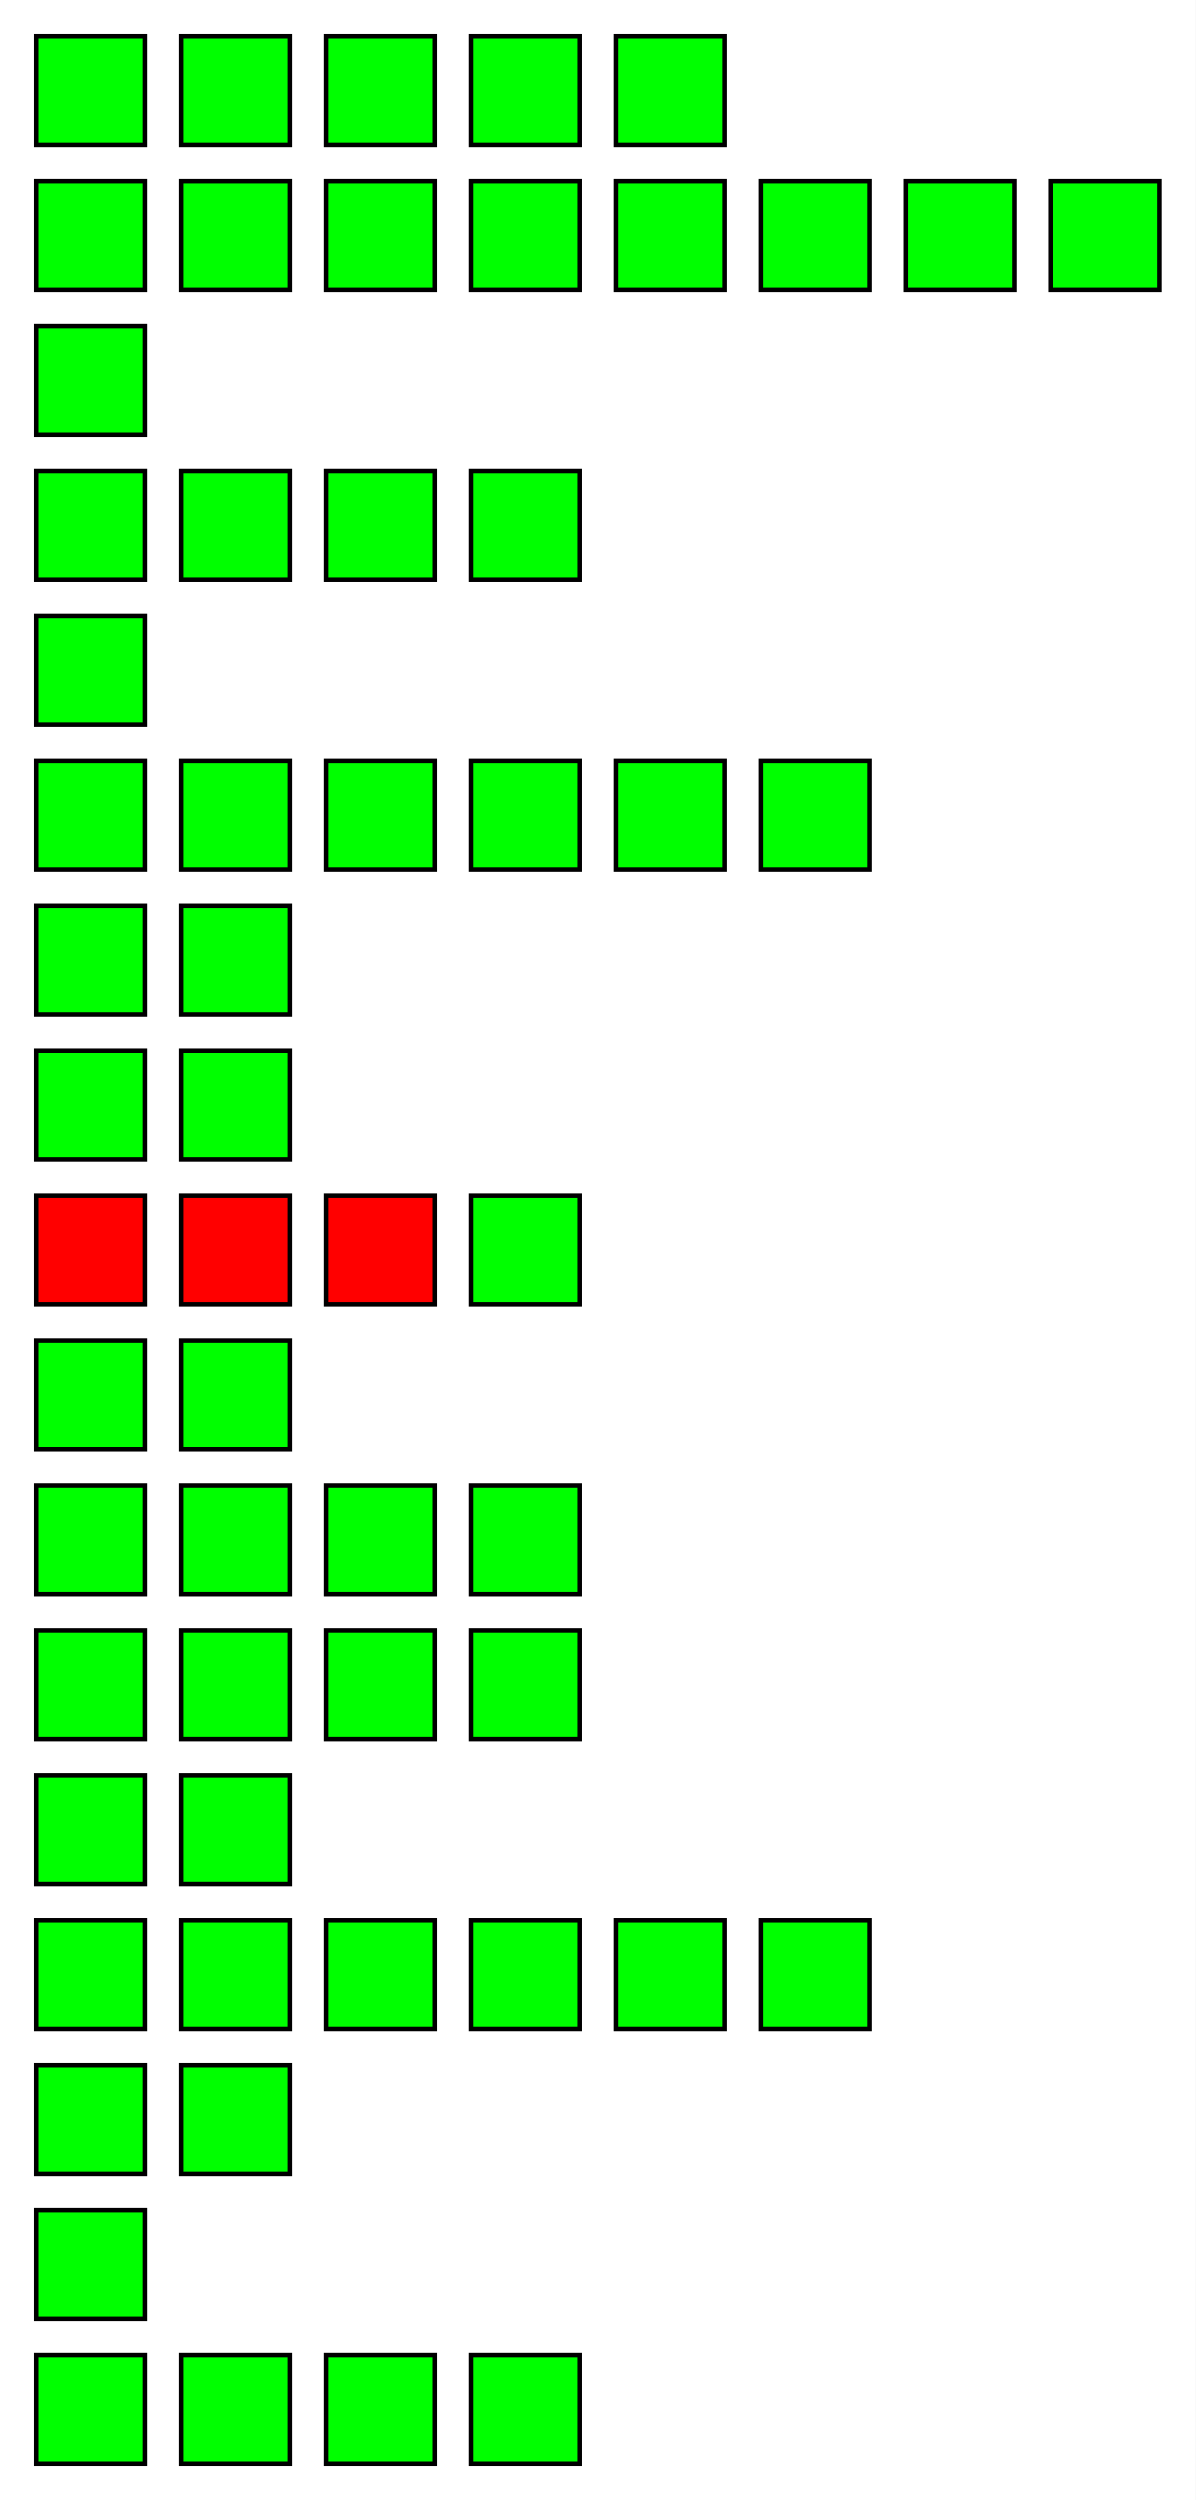
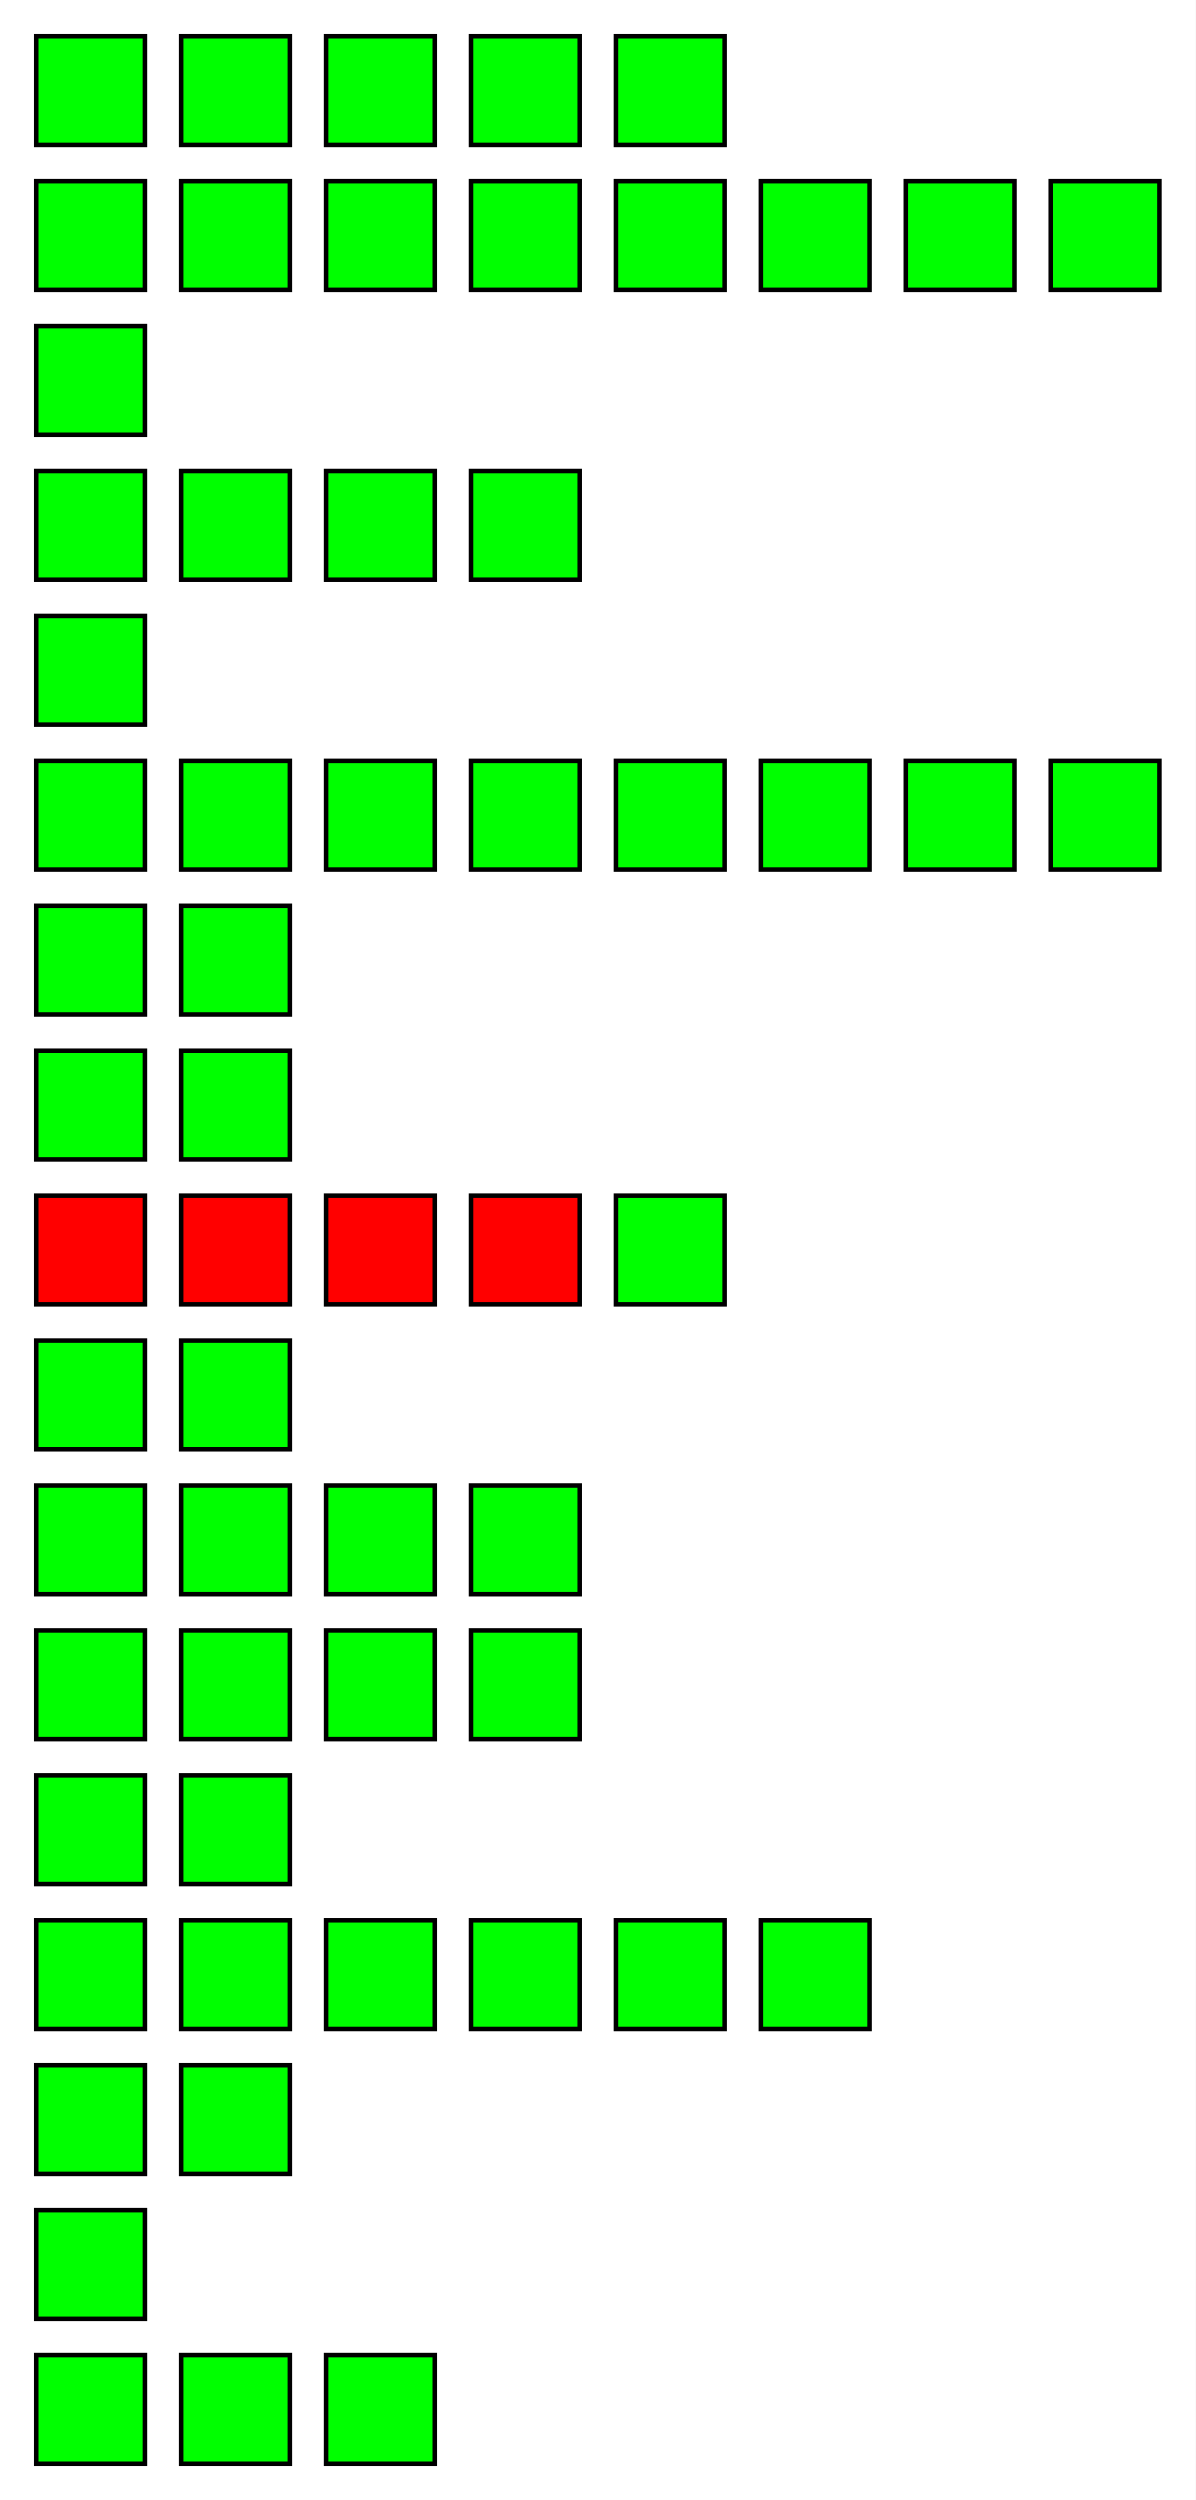
<svg xmlns="http://www.w3.org/2000/svg" width="66" height="138">
  <rect width="66" height="138" fill="white" />
  <style>
.c0 &gt; :nth-child(odd) { fill: lime }
.c1 &gt; :nth-child(even) { fill: lime }
.c2 &gt; :nth-child(ODD) { fill: lime }
.c3 &gt; :nth-child(3) { fill: lime }
.c4 &gt; :nth-child(+2) { fill: lime }
.c5 &gt; :nth-child(2n+1) { fill: lime }
.c6 &gt; :nth-child(2n-1) { fill: lime }
.c7 &gt; :nth-child( 3n + 1 ) { fill: lime }
.c8 &gt; :nth-child(n) { fill: lime }
.c9 &gt; :nth-child(+n) { fill: lime }
.c10 &gt; :nth-child(2N+1) { fill: lime }
.c11 &gt; :nth-child(n- 1) { fill: lime }
.c12 &gt; :nth-child(2n -1) { fill: lime }
.c13 &gt; :nth-child(2n+ 1) { fill: lime }
.c14 &gt; :nth-child(-n+3) { fill: lime }
.c15 &gt; :nth-child(-2n+3) { fill: lime }
.c16 &gt; :nth-child(-n+1) { fill: lime } .c16 &gt; :nth-child(-n+0) { fill: red }
.c17 &gt; :nth-child(3), .c17 &gt; :nth-child(1) { fill: red } .c17 &gt; * { fill: lime }
.c18 &gt; :nth-child(0n+0), .c18 &gt; :nth-child(-n+0) { fill: red } .c18 &gt; * { fill: lime }
.c19 &gt; :nth-child(+ n), .c19 &gt; * { fill: red } .c19 &gt; .t { fill: lime }
.c20 &gt; :nth-child(- 1), .c20 &gt; * { fill: red } .c20 &gt; .t { fill: lime }
.c21 &gt; :nth-child(2n- -1), .c21 &gt; * { fill: red } .c21 &gt; .t { fill: lime }
.c22 &gt; :nth-child(2n 1), .c22 &gt; * { fill: red } .c22 &gt; .t { fill: lime }
.c23 &gt; :nth-child(n+), .c23 &gt; * { fill: red } .c23 &gt; .t { fill: lime }
.c24 &gt; :nth-child(oddx), .c24 &gt; * { fill: red } .c24 &gt; .t { fill: lime }
- .c25 &gt; :nth-child(2) { fill: lime }
- .c26 &gt; :nth-child(1) { fill: lime }
- .c27 &gt; :nth-last-child(1) { fill: lime }
- .c28 &gt; :nth-last-child(2n) { fill: lime }
- .c29 &gt; :nth-child(1 of .t) { fill: lime }
- .c30 &gt; :nth-child(2 of g, .t) { fill: lime }
- .c31 &gt; :nth-last-child(1 of .t) { fill: lime }
- .c32 &gt; :nth-child(1 of circle) { fill: red } .c32 &gt; .t { fill: lime }
- .c33 &gt; :nth-of-type(1) { fill: lime }
- .c34 &gt; :nth-last-of-type(2) { fill: lime }
- .c35 &gt; :first-of-type { fill: lime }
- .c36 &gt; :last-of-type { fill: lime }
- .c37 &gt; :only-of-type { fill: lime }
- .c38 &gt; :only-of-type { fill: red } .c38 &gt; .t { fill: lime }
- .c39 &gt; :first-child { fill: lime }
- .c40 &gt; :last-child { fill: lime }
- .c41 &gt; :only-child { fill: lime }
- .c42 &gt; :only-child { fill: red } .c42 &gt; .t { fill: lime }
- .c43 &gt; :empty { fill: lime }
- .c44 &gt; :empty { fill: lime }
- .c45 &gt; :empty { fill: red } .c45 &gt; .t { fill: lime }
- .c46 &gt; :empty { fill: red } .c46 &gt; .t { fill: lime }
- .c47 &gt; :empty { fill: red } .c47 &gt; .t { fill: lime }
+ .c25 &gt; :nth-child(n-1a), .c25 &gt; * { fill: red } .c25 &gt; .t { fill: lime }
+ .c26 &gt; :nth-child( ), .c26 &gt; * { fill: red } .c26 &gt; .t { fill: lime }
+ .c27 &gt; :nth-child(2) { fill: lime }
+ .c28 &gt; :nth-child(1) { fill: lime }
+ .c29 &gt; :nth-last-child(1) { fill: lime }
+ .c30 &gt; :nth-last-child(2n) { fill: lime }
+ .c31 &gt; :nth-child(1 of .t) { fill: lime }
+ .c32 &gt; :nth-child(1 of.t) { fill: lime }
+ .c33 &gt; :nth-child(2 of g, .t) { fill: lime }
+ .c34 &gt; :nth-last-child(1 of .t) { fill: lime }
+ .c35 &gt; :nth-child(1 of circle) { fill: red } .c35 &gt; .t { fill: lime }
+ .c36 &gt; :nth-of-type(1) { fill: lime }
+ .c37 &gt; :nth-last-of-type(2) { fill: lime }
+ .c38 &gt; :first-of-type { fill: lime }
+ .c39 &gt; :last-of-type { fill: lime }
+ .c40 &gt; :only-of-type { fill: lime }
+ .c41 &gt; :only-of-type { fill: red } .c41 &gt; .t { fill: lime }
+ .c42 &gt; :first-child { fill: lime }
+ .c43 &gt; :last-child { fill: lime }
+ .c44 &gt; :only-child { fill: lime }
+ .c45 &gt; :only-child { fill: red } .c45 &gt; .t { fill: lime }
+ .c46 &gt; :empty { fill: lime }
+ .c47 &gt; :empty { fill: lime }
.c48 &gt; :empty { fill: red } .c48 &gt; .t { fill: lime }
.c49 &gt; :empty { fill: red } .c49 &gt; .t { fill: lime }
.c50 &gt; :empty { fill: red } .c50 &gt; .t { fill: lime }
- :root &gt; .c51 &gt; .t { fill: lime }
- .c52 &gt; :root { fill: red } .c52 &gt; .t { fill: lime }
- .c53 &gt; :nth-child(99999999999) { fill: red } .c53 &gt; .t { fill: lime }
- .c54 &gt; :nth-child(1 of.t), .c54 &gt; * { fill: red } .c54 &gt; .t { fill: lime }
- .c55 &gt; :nth-child(1 of :unknown), .c55 &gt; * { fill: red } .c55 &gt; .t { fill: lime }
- .c56 &gt; :foo(x), .c56 &gt; * { fill: red } .c56 &gt; .t { fill: lime }
- .c57 &gt; .t), .c57 &gt; * { fill: red } .c57 &gt; .t { fill: lime }
+ .c51 &gt; :empty { fill: red } .c51 &gt; .t { fill: lime }
+ .c52 &gt; :empty { fill: red } .c52 &gt; .t { fill: lime }
+ .c53 &gt; :empty { fill: red } .c53 &gt; .t { fill: lime }
+ :root &gt; .c54 &gt; .t { fill: lime }
+ .c55 &gt; :root { fill: red } .c55 &gt; .t { fill: lime }
+ .c56 &gt; :nth-child(99999999999) { fill: red } .c56 &gt; .t { fill: lime }
+ .c57 &gt; :nth-child(1 of :unknown), .c57 &gt; * { fill: red } .c57 &gt; .t { fill: lime }
+ .c58 &gt; :foo(x), .c58 &gt; * { fill: red } .c58 &gt; .t { fill: lime }
+ .c59 &gt; .t), .c59 &gt; * { fill: red } .c59 &gt; .t { fill: lime }
</style>
  <g class="c0" transform="translate(2 2)">
    <rect class="t" width="6" height="6" fill="red" />
  </g>
  <g class="c1" transform="translate(10 2)">
    <g />
    <rect class="t" width="6" height="6" fill="red" />
  </g>
  <g class="c2" transform="translate(18 2)">
    <rect class="t" width="6" height="6" fill="red" />
  </g>
  <g class="c3" transform="translate(26 2)">
    <g />
    <g />
    <rect class="t" width="6" height="6" fill="red" />
  </g>
  <g class="c4" transform="translate(34 2)">
    <g />
    <rect class="t" width="6" height="6" fill="red" />
  </g>
  <g class="c5" transform="translate(2 10)">
    <g />
    <g />
    <rect class="t" width="6" height="6" fill="red" />
  </g>
  <g class="c6" transform="translate(10 10)">
    <rect class="t" width="6" height="6" fill="red" />
  </g>
  <g class="c7" transform="translate(18 10)">
    <g />
    <g />
    <g />
    <rect class="t" width="6" height="6" fill="red" />
  </g>
  <g class="c8" transform="translate(26 10)">
    <g />
    <rect class="t" width="6" height="6" fill="red" />
  </g>
  <g class="c9" transform="translate(34 10)">
    <rect class="t" width="6" height="6" fill="red" />
  </g>
  <g class="c10" transform="translate(42 10)">
    <g />
    <g />
    <rect class="t" width="6" height="6" fill="red" />
  </g>
  <g class="c11" transform="translate(50 10)">
    <rect class="t" width="6" height="6" fill="red" />
  </g>
  <g class="c12" transform="translate(58 10)">
    <rect class="t" width="6" height="6" fill="red" />
  </g>
  <g class="c13" transform="translate(2 18)">
    <rect class="t" width="6" height="6" fill="red" />
  </g>
  <g class="c14" transform="translate(2 26)">
    <g />
    <g />
    <rect class="t" width="6" height="6" fill="red" />
  </g>
  <g class="c15" transform="translate(10 26)">
    <g />
    <g />
    <rect class="t" width="6" height="6" fill="red" />
  </g>
  <g class="c16" transform="translate(18 26)">
    <rect class="t" width="6" height="6" fill="red" />
  </g>
  <g class="c17" transform="translate(26 26)">
    <g />
    <rect class="t" width="6" height="6" fill="red" />
  </g>
  <g class="c18" transform="translate(2 34)">
    <rect class="t" width="6" height="6" fill="red" />
  </g>
  <g class="c19" transform="translate(2 42)">
    <rect class="t" width="6" height="6" fill="red" />
  </g>
  <g class="c20" transform="translate(10 42)">
    <rect class="t" width="6" height="6" fill="red" />
  </g>
  <g class="c21" transform="translate(18 42)">
    <rect class="t" width="6" height="6" fill="red" />
  </g>
  <g class="c22" transform="translate(26 42)">
    <rect class="t" width="6" height="6" fill="red" />
  </g>
  <g class="c23" transform="translate(34 42)">
    <rect class="t" width="6" height="6" fill="red" />
  </g>
  <g class="c24" transform="translate(42 42)">
    <rect class="t" width="6" height="6" fill="red" />
  </g>
-   <g class="c25" transform="translate(2 50)">
+   <g class="c25" transform="translate(50 42)">
+     <rect class="t" width="6" height="6" fill="red" />
+   </g>
+   <g class="c26" transform="translate(58 42)">
+     <rect class="t" width="6" height="6" fill="red" />
+   </g>
+   <g class="c27" transform="translate(2 50)">
    <g />x<rect class="t" width="6" height="6" fill="red" />
  </g>
-   <g class="c26" transform="translate(10 50)">text<rect class="t" width="6" height="6" fill="red" />
-   </g>
-   <g class="c27" transform="translate(2 58)">
-     <g />
-     <rect class="t" width="6" height="6" fill="red" />
-   </g>
-   <g class="c28" transform="translate(10 58)">
-     <rect class="t" width="6" height="6" fill="red" />
-     <g />
-   </g>
-   <g class="c29" transform="translate(2 66)">
-     <g />
-     <g />
-     <rect class="t" width="6" height="6" fill="red" />
-   </g>
-   <g class="c30" transform="translate(10 66)">
-     <g />
-     <rect class="t" width="6" height="6" fill="red" />
-     <g />
-   </g>
-   <g class="c31" transform="translate(18 66)">
-     <rect class="t" width="6" height="6" fill="red" />
-     <g />
-   </g>
-   <g class="c32" transform="translate(26 66)">
-     <rect class="t" width="6" height="6" fill="red" />
-   </g>
-   <g class="c33" transform="translate(2 74)">
-     <g />
-     <rect class="t" width="6" height="6" fill="red" />
-   </g>
-   <g class="c34" transform="translate(10 74)">
+   <g class="c28" transform="translate(10 50)">text<rect class="t" width="6" height="6" fill="red" />
+   </g>
+   <g class="c29" transform="translate(2 58)">
+     <g />
+     <rect class="t" width="6" height="6" fill="red" />
+   </g>
+   <g class="c30" transform="translate(10 58)">
+     <rect class="t" width="6" height="6" fill="red" />
+     <g />
+   </g>
+   <g class="c31" transform="translate(2 66)">
+     <g />
+     <g />
+     <rect class="t" width="6" height="6" fill="red" />
+   </g>
+   <g class="c32" transform="translate(10 66)">
+     <g />
+     <g />
+     <rect class="t" width="6" height="6" fill="red" />
+   </g>
+   <g class="c33" transform="translate(18 66)">
+     <g />
+     <rect class="t" width="6" height="6" fill="red" />
+     <g />
+   </g>
+   <g class="c34" transform="translate(26 66)">
+     <rect class="t" width="6" height="6" fill="red" />
+     <g />
+   </g>
+   <g class="c35" transform="translate(34 66)">
+     <rect class="t" width="6" height="6" fill="red" />
+   </g>
+   <g class="c36" transform="translate(2 74)">
+     <g />
+     <rect class="t" width="6" height="6" fill="red" />
+   </g>
+   <g class="c37" transform="translate(10 74)">
    <rect class="t" width="6" height="6" fill="red" />
    <rect width="0" height="0" />
  </g>
-   <g class="c35" transform="translate(2 82)">
-     <g />
-     <g />
-     <rect class="t" width="6" height="6" fill="red" />
-   </g>
-   <g class="c36" transform="translate(10 82)">
-     <rect class="t" width="6" height="6" fill="red" />
-     <g />
-   </g>
-   <g class="c37" transform="translate(18 82)">
-     <g />
-     <rect class="t" width="6" height="6" fill="red" />
-     <g />
-   </g>
-   <g class="c38" transform="translate(26 82)">
+   <g class="c38" transform="translate(2 82)">
+     <g />
+     <g />
+     <rect class="t" width="6" height="6" fill="red" />
+   </g>
+   <g class="c39" transform="translate(10 82)">
+     <rect class="t" width="6" height="6" fill="red" />
+     <g />
+   </g>
+   <g class="c40" transform="translate(18 82)">
+     <g />
+     <rect class="t" width="6" height="6" fill="red" />
+     <g />
+   </g>
+   <g class="c41" transform="translate(26 82)">
    <rect width="0" height="0" />
    <rect class="t" width="6" height="6" fill="red" />
  </g>
-   <g class="c39" transform="translate(2 90)">
-     <rect class="t" width="6" height="6" fill="red" />
-     <g />
-   </g>
-   <g class="c40" transform="translate(10 90)">
-     <g />
-     <rect class="t" width="6" height="6" fill="red" />
-   </g>
-   <g class="c41" transform="translate(18 90)">
-     <rect class="t" width="6" height="6" fill="red" />
-   </g>
-   <g class="c42" transform="translate(26 90)">
-     <rect class="t" width="6" height="6" fill="red" />
-     <g />
-   </g>
-   <g class="c43" transform="translate(2 98)">
-     <rect class="t" width="6" height="6" fill="red" />
-   </g>
-   <g class="c44" transform="translate(10 98)">
-     <rect class="t" width="6" height="6" fill="red" />
-   </g>
-   <g class="c45" transform="translate(2 106)">
+   <g class="c42" transform="translate(2 90)">
+     <rect class="t" width="6" height="6" fill="red" />
+     <g />
+   </g>
+   <g class="c43" transform="translate(10 90)">
+     <g />
+     <rect class="t" width="6" height="6" fill="red" />
+   </g>
+   <g class="c44" transform="translate(18 90)">
+     <rect class="t" width="6" height="6" fill="red" />
+   </g>
+   <g class="c45" transform="translate(26 90)">
+     <rect class="t" width="6" height="6" fill="red" />
+     <g />
+   </g>
+   <g class="c46" transform="translate(2 98)">
+     <rect class="t" width="6" height="6" fill="red" />
+   </g>
+   <g class="c47" transform="translate(10 98)">
+     <rect class="t" width="6" height="6" fill="red" />
+   </g>
+   <g class="c48" transform="translate(2 106)">
    <rect class="t" width="6" height="6"> </rect>
  </g>
-   <g class="c46" transform="translate(10 106)">
+   <g class="c49" transform="translate(10 106)">
    <rect class="t" width="6" height="6">x</rect>
  </g>
-   <g class="c47" transform="translate(18 106)">
+   <g class="c50" transform="translate(18 106)">
    <rect class="t" width="6" height="6" />
  </g>
-   <g class="c48" transform="translate(26 106)">
+   <g class="c51" transform="translate(26 106)">
    <rect class="t" width="6" height="6">&amp;</rect>
  </g>
-   <g class="c49" transform="translate(34 106)">
+   <g class="c52" transform="translate(34 106)">
    <rect class="t" width="6" height="6"> </rect>
  </g>
-   <g class="c50" transform="translate(42 106)">
+   <g class="c53" transform="translate(42 106)">
    <rect class="t" width="6" height="6">x</rect>
  </g>
-   <g class="c51" transform="translate(2 114)">
-     <rect class="t" width="6" height="6" fill="red" />
-   </g>
-   <g class="c52" transform="translate(10 114)">
-     <rect class="t" width="6" height="6" fill="red" />
-   </g>
-   <g class="c53" transform="translate(2 122)">
-     <rect class="t" width="6" height="6" fill="red" />
-   </g>
-   <g class="c54" transform="translate(2 130)">
-     <rect class="t" width="6" height="6" fill="red" />
-   </g>
-   <g class="c55" transform="translate(10 130)">
-     <rect class="t" width="6" height="6" fill="red" />
-   </g>
-   <g class="c56" transform="translate(18 130)">
-     <rect class="t" width="6" height="6" fill="red" />
-   </g>
-   <g class="c57" transform="translate(26 130)">
+   <g class="c54" transform="translate(2 114)">
+     <rect class="t" width="6" height="6" fill="red" />
+   </g>
+   <g class="c55" transform="translate(10 114)">
+     <rect class="t" width="6" height="6" fill="red" />
+   </g>
+   <g class="c56" transform="translate(2 122)">
+     <rect class="t" width="6" height="6" fill="red" />
+   </g>
+   <g class="c57" transform="translate(2 130)">
+     <rect class="t" width="6" height="6" fill="red" />
+   </g>
+   <g class="c58" transform="translate(10 130)">
+     <rect class="t" width="6" height="6" fill="red" />
+   </g>
+   <g class="c59" transform="translate(18 130)">
    <rect class="t" width="6" height="6" fill="red" />
  </g>
  <g fill="none" stroke="black" stroke-width=".25">
    <rect x="2" y="2" width="6" height="6" />
    <rect x="10" y="2" width="6" height="6" />
    <rect x="18" y="2" width="6" height="6" />
    <rect x="26" y="2" width="6" height="6" />
    <rect x="34" y="2" width="6" height="6" />
    <rect x="2" y="10" width="6" height="6" />
    <rect x="10" y="10" width="6" height="6" />
    <rect x="18" y="10" width="6" height="6" />
    <rect x="26" y="10" width="6" height="6" />
    <rect x="34" y="10" width="6" height="6" />
    <rect x="42" y="10" width="6" height="6" />
    <rect x="50" y="10" width="6" height="6" />
    <rect x="58" y="10" width="6" height="6" />
    <rect x="2" y="18" width="6" height="6" />
    <rect x="2" y="26" width="6" height="6" />
    <rect x="10" y="26" width="6" height="6" />
    <rect x="18" y="26" width="6" height="6" />
    <rect x="26" y="26" width="6" height="6" />
    <rect x="2" y="34" width="6" height="6" />
    <rect x="2" y="42" width="6" height="6" />
    <rect x="10" y="42" width="6" height="6" />
    <rect x="18" y="42" width="6" height="6" />
    <rect x="26" y="42" width="6" height="6" />
    <rect x="34" y="42" width="6" height="6" />
    <rect x="42" y="42" width="6" height="6" />
+     <rect x="50" y="42" width="6" height="6" />
+     <rect x="58" y="42" width="6" height="6" />
    <rect x="2" y="50" width="6" height="6" />
    <rect x="10" y="50" width="6" height="6" />
    <rect x="2" y="58" width="6" height="6" />
    <rect x="10" y="58" width="6" height="6" />
    <rect x="2" y="66" width="6" height="6" />
    <rect x="10" y="66" width="6" height="6" />
    <rect x="18" y="66" width="6" height="6" />
    <rect x="26" y="66" width="6" height="6" />
+     <rect x="34" y="66" width="6" height="6" />
    <rect x="2" y="74" width="6" height="6" />
    <rect x="10" y="74" width="6" height="6" />
    <rect x="2" y="82" width="6" height="6" />
    <rect x="10" y="82" width="6" height="6" />
    <rect x="18" y="82" width="6" height="6" />
    <rect x="26" y="82" width="6" height="6" />
    <rect x="2" y="90" width="6" height="6" />
    <rect x="10" y="90" width="6" height="6" />
    <rect x="18" y="90" width="6" height="6" />
    <rect x="26" y="90" width="6" height="6" />
    <rect x="2" y="98" width="6" height="6" />
    <rect x="10" y="98" width="6" height="6" />
    <rect x="2" y="106" width="6" height="6" />
    <rect x="10" y="106" width="6" height="6" />
    <rect x="18" y="106" width="6" height="6" />
    <rect x="26" y="106" width="6" height="6" />
    <rect x="34" y="106" width="6" height="6" />
    <rect x="42" y="106" width="6" height="6" />
    <rect x="2" y="114" width="6" height="6" />
    <rect x="10" y="114" width="6" height="6" />
    <rect x="2" y="122" width="6" height="6" />
    <rect x="2" y="130" width="6" height="6" />
    <rect x="10" y="130" width="6" height="6" />
    <rect x="18" y="130" width="6" height="6" />
-     <rect x="26" y="130" width="6" height="6" />
  </g>
</svg>
